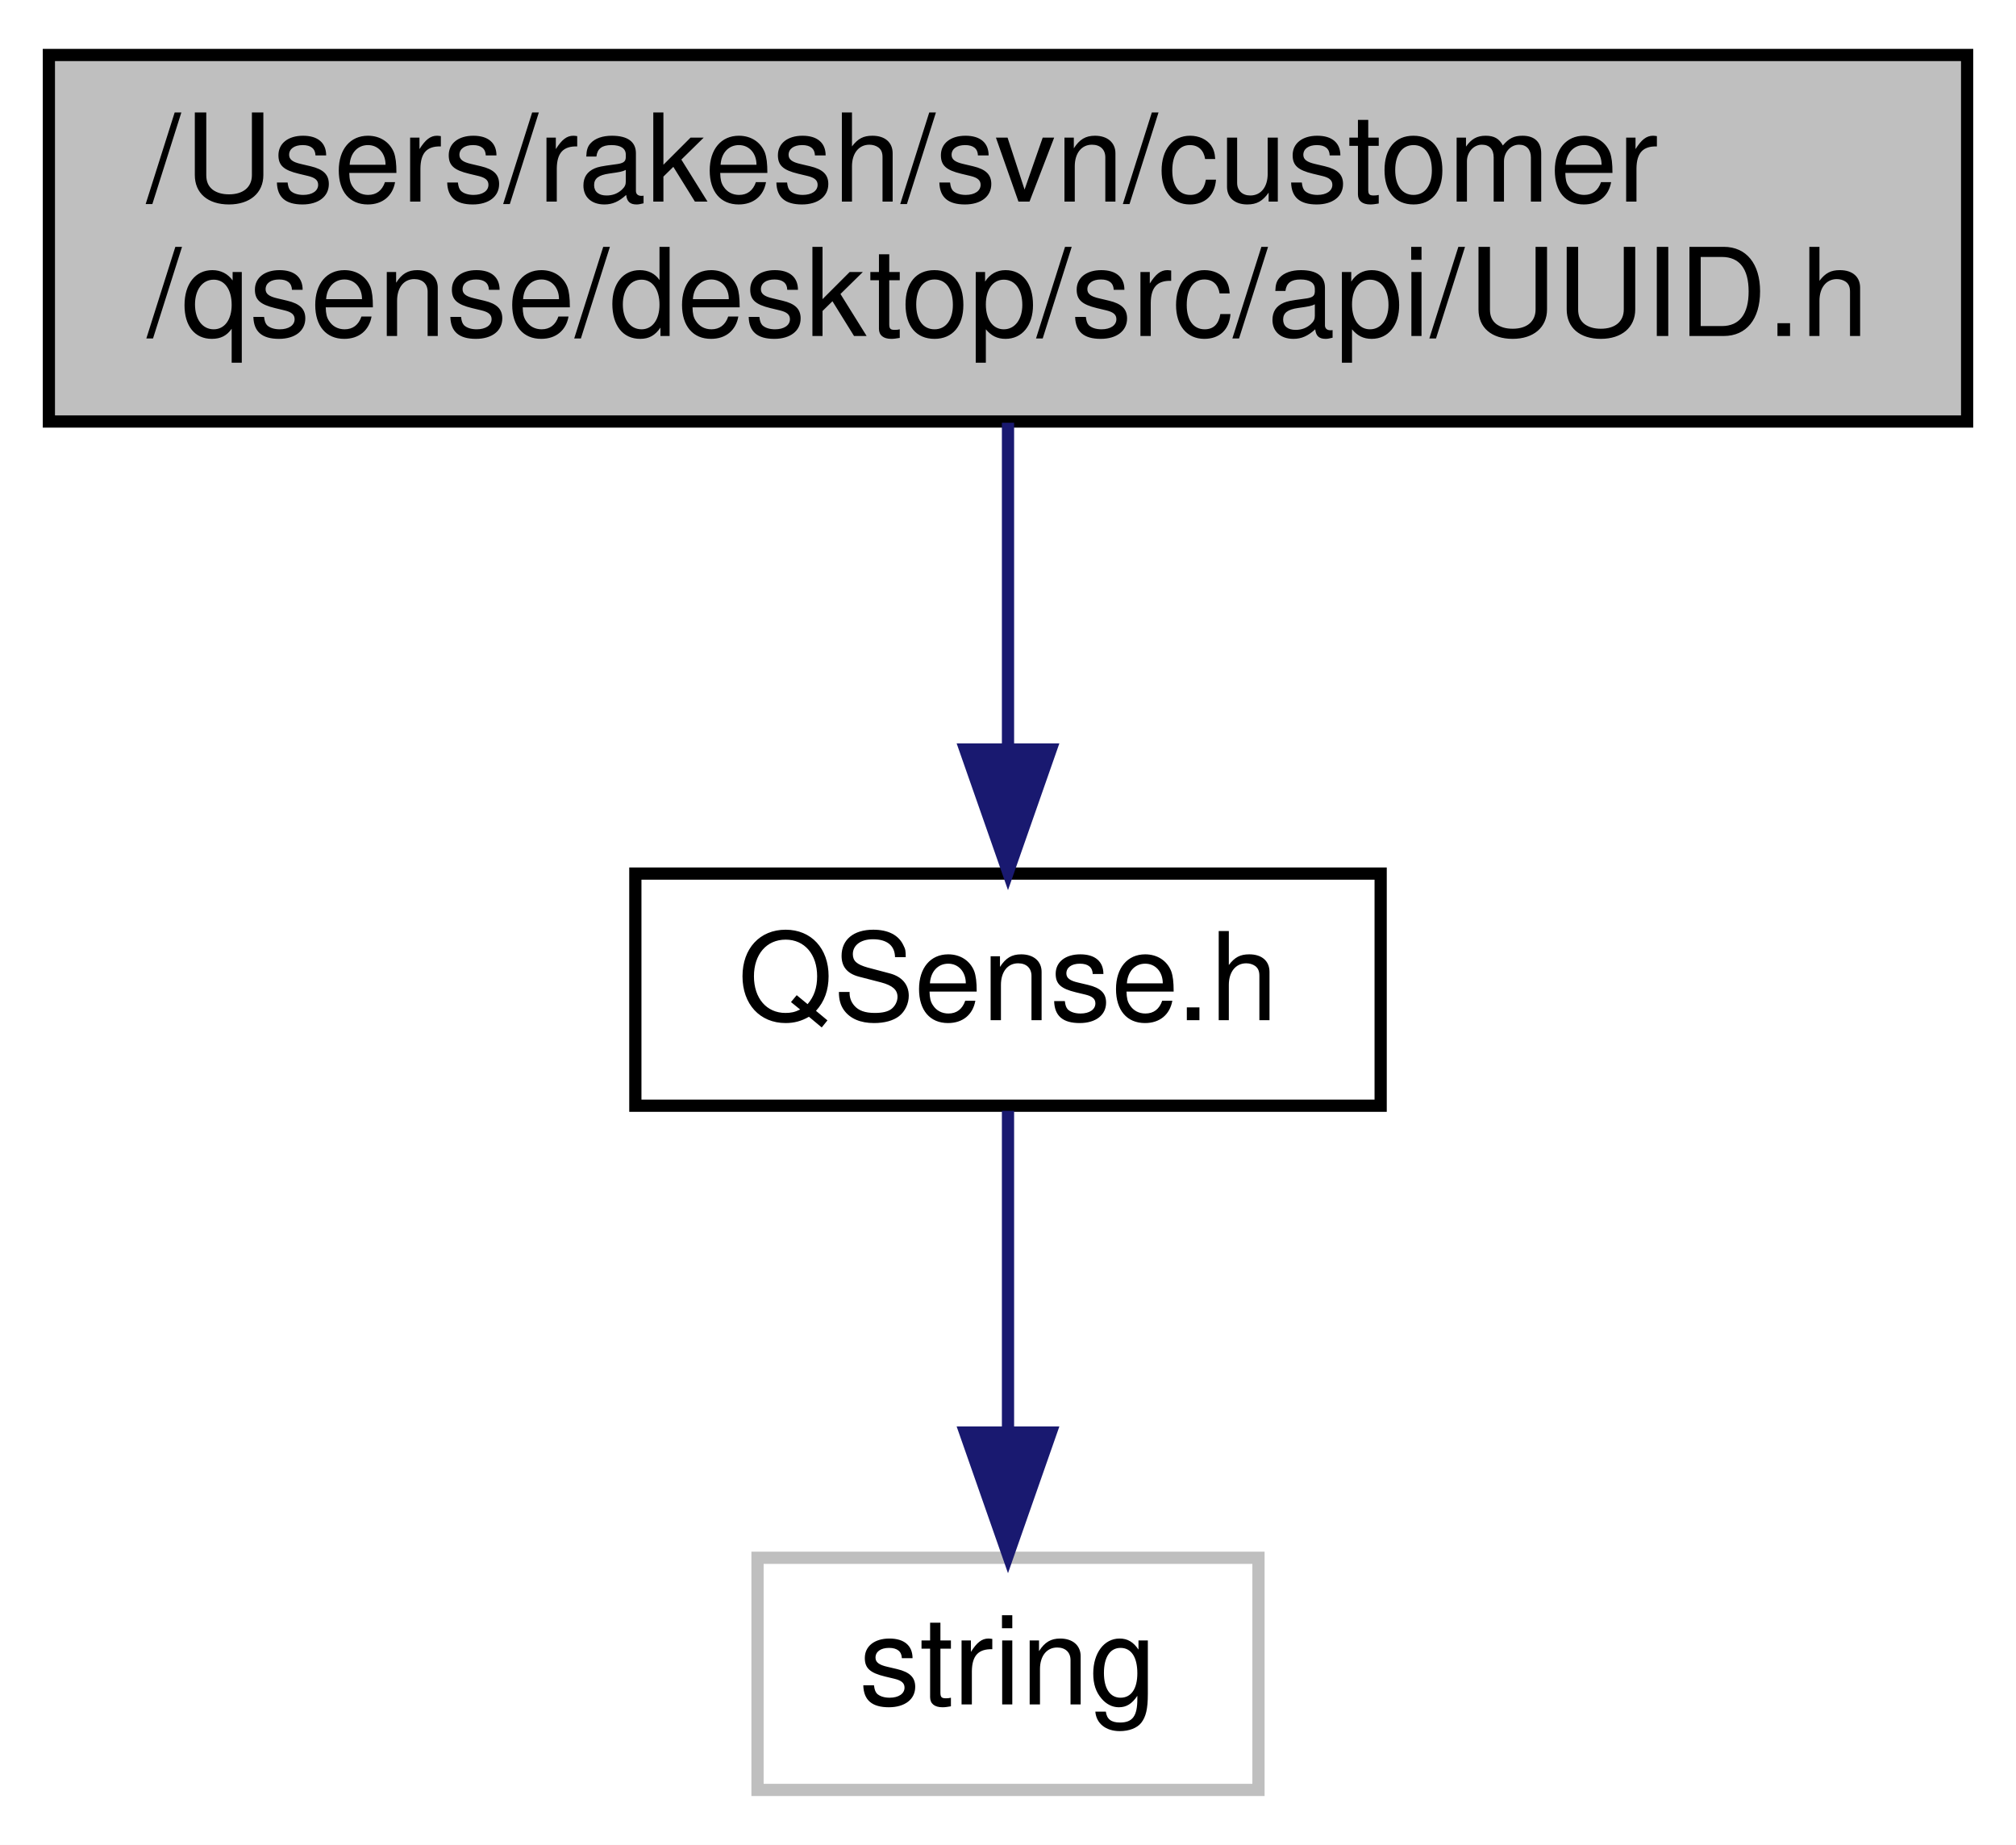
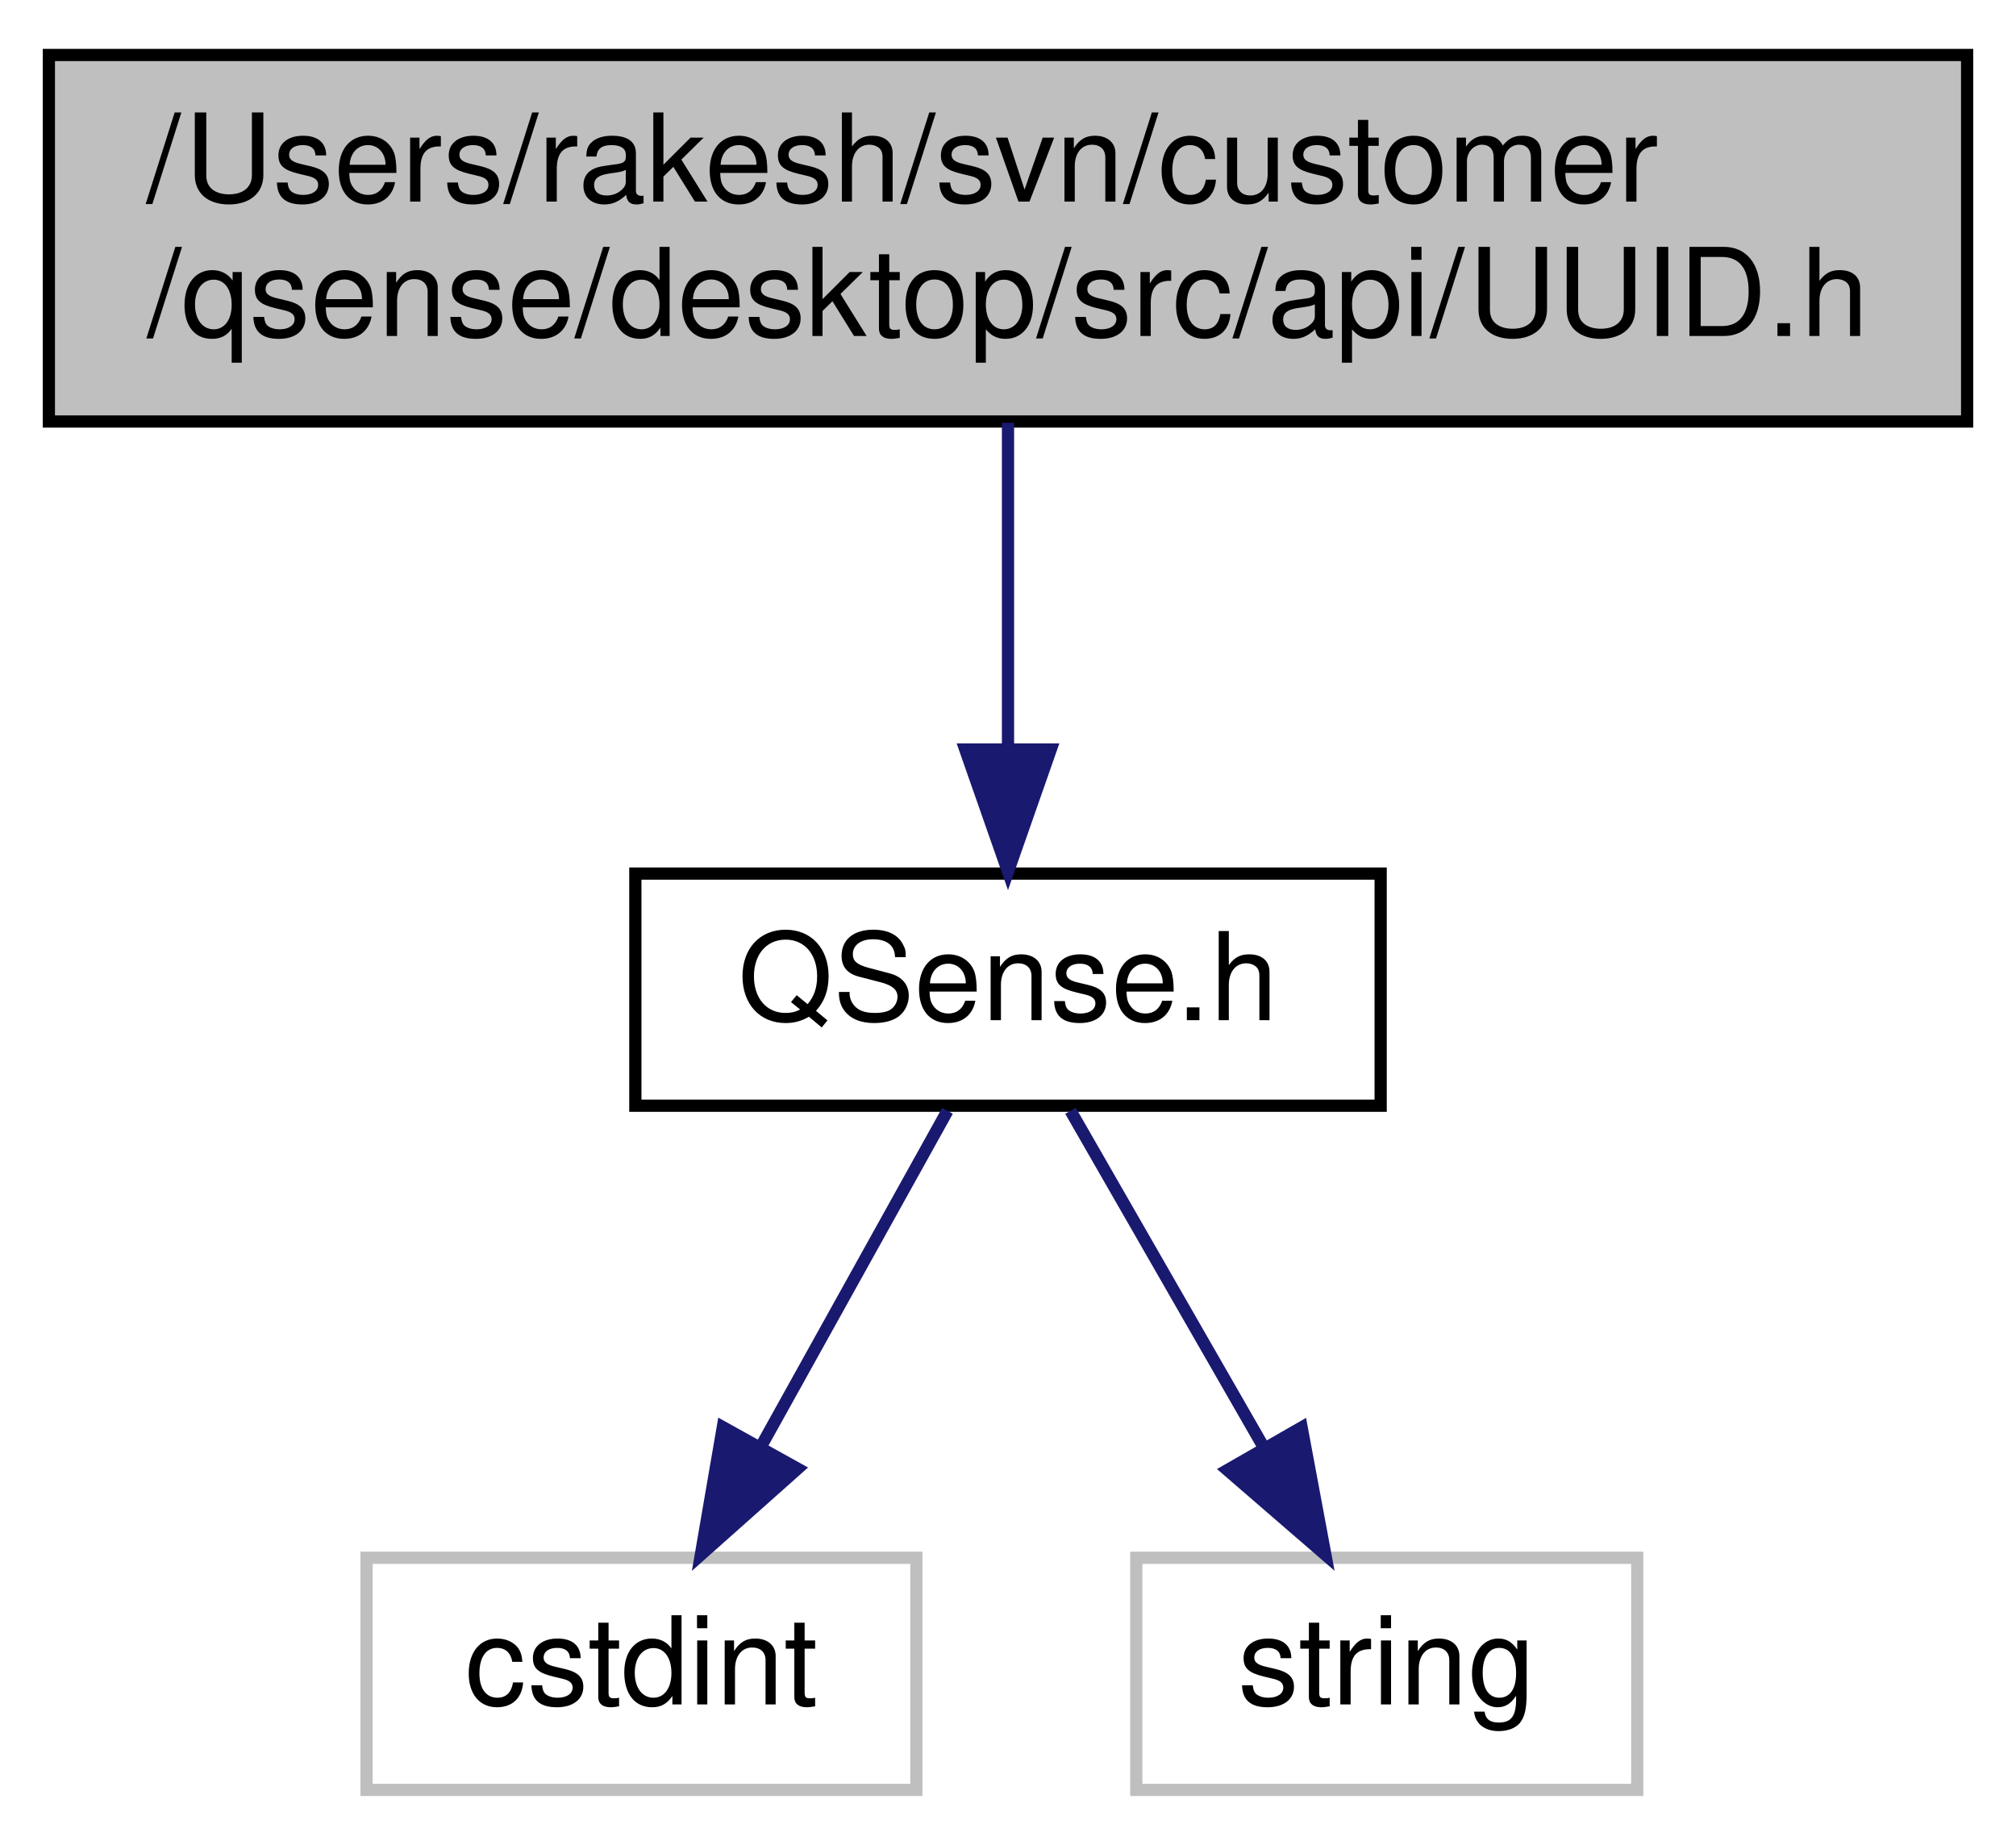
<svg xmlns="http://www.w3.org/2000/svg" xmlns:xlink="http://www.w3.org/1999/xlink" width="165pt" height="151pt" viewBox="0.00 0.00 165.00 151.00">
  <g id="graph0" class="graph" transform="scale(1 1) rotate(0) translate(4 147)">
    <polygon fill="white" stroke="none" points="-4,4 -4,-147 161,-147 161,4 -4,4" />
    <g id="node1" class="node">
      <polygon fill="#bfbfbf" stroke="black" points="0,-112.5 0,-142.5 157,-142.5 157,-112.5 0,-112.5" />
      <text text-anchor="start" x="8" y="-130.5" font-family="Helvetica,sans-Serif" font-size="10.00">/Users/rakesh/svn/customer</text>
      <text text-anchor="middle" x="78.5" y="-119.5" font-family="Helvetica,sans-Serif" font-size="10.00">/qsense/desktop/src/api/UUID.h</text>
    </g>
    <g id="node2" class="node">
      <g id="a_node2">
        <a xlink:href="_q_sense_8h.xhtml" target="_top" xlink:title="QSense.h">
          <polygon fill="white" stroke="black" points="48,-56.5 48,-75.5 109,-75.5 109,-56.5 48,-56.5" />
          <text text-anchor="middle" x="78.5" y="-63.5" font-family="Helvetica,sans-Serif" font-size="10.00">QSense.h</text>
        </a>
      </g>
    </g>
    <g id="edge1" class="edge">
      <path fill="none" stroke="midnightblue" d="M78.5,-112.399C78.5,-104.466 78.5,-94.458 78.5,-85.858" />
      <polygon fill="midnightblue" stroke="midnightblue" points="82,-85.658 78.5,-75.658 75,-85.658 82,-85.658" />
    </g>
    <g id="node3" class="node">
-       <polygon fill="white" stroke="#bfbfbf" points="58,-0.5 58,-19.5 99,-19.5 99,-0.5 58,-0.5" />
-       <text text-anchor="middle" x="78.5" y="-7.5" font-family="Helvetica,sans-Serif" font-size="10.00">string</text>
+       <polygon fill="white" stroke="#bfbfbf" points="26,-0.5 26,-19.5 71,-19.5 71,-0.5 26,-0.5" />
+       <text text-anchor="middle" x="48.5" y="-7.5" font-family="Helvetica,sans-Serif" font-size="10.00">cstdint</text>
    </g>
    <g id="edge2" class="edge">
-       <path fill="none" stroke="midnightblue" d="M78.5,-56.083C78.5,-49.006 78.5,-38.861 78.5,-29.986" />
-       <polygon fill="midnightblue" stroke="midnightblue" points="82,-29.751 78.5,-19.751 75,-29.751 82,-29.751" />
+       <path fill="none" stroke="midnightblue" d="M73.546,-56.083C69.396,-48.613 63.347,-37.724 58.233,-28.52" />
+       <polygon fill="midnightblue" stroke="midnightblue" points="61.278,-26.793 53.362,-19.751 55.159,-30.192 61.278,-26.793" />
+     </g>
+     <g id="node4" class="node">
+       <polygon fill="white" stroke="#bfbfbf" points="89,-0.5 89,-19.5 130,-19.5 130,-0.5 89,-0.5" />
+       <text text-anchor="middle" x="109.5" y="-7.5" font-family="Helvetica,sans-Serif" font-size="10.00">string</text>
+     </g>
+     <g id="edge3" class="edge">
+       <path fill="none" stroke="midnightblue" d="M83.619,-56.083C87.907,-48.613 94.158,-37.724 99.442,-28.52" />
+       <polygon fill="midnightblue" stroke="midnightblue" points="102.533,-30.166 104.476,-19.751 96.462,-26.681 102.533,-30.166" />
    </g>
  </g>
</svg>
